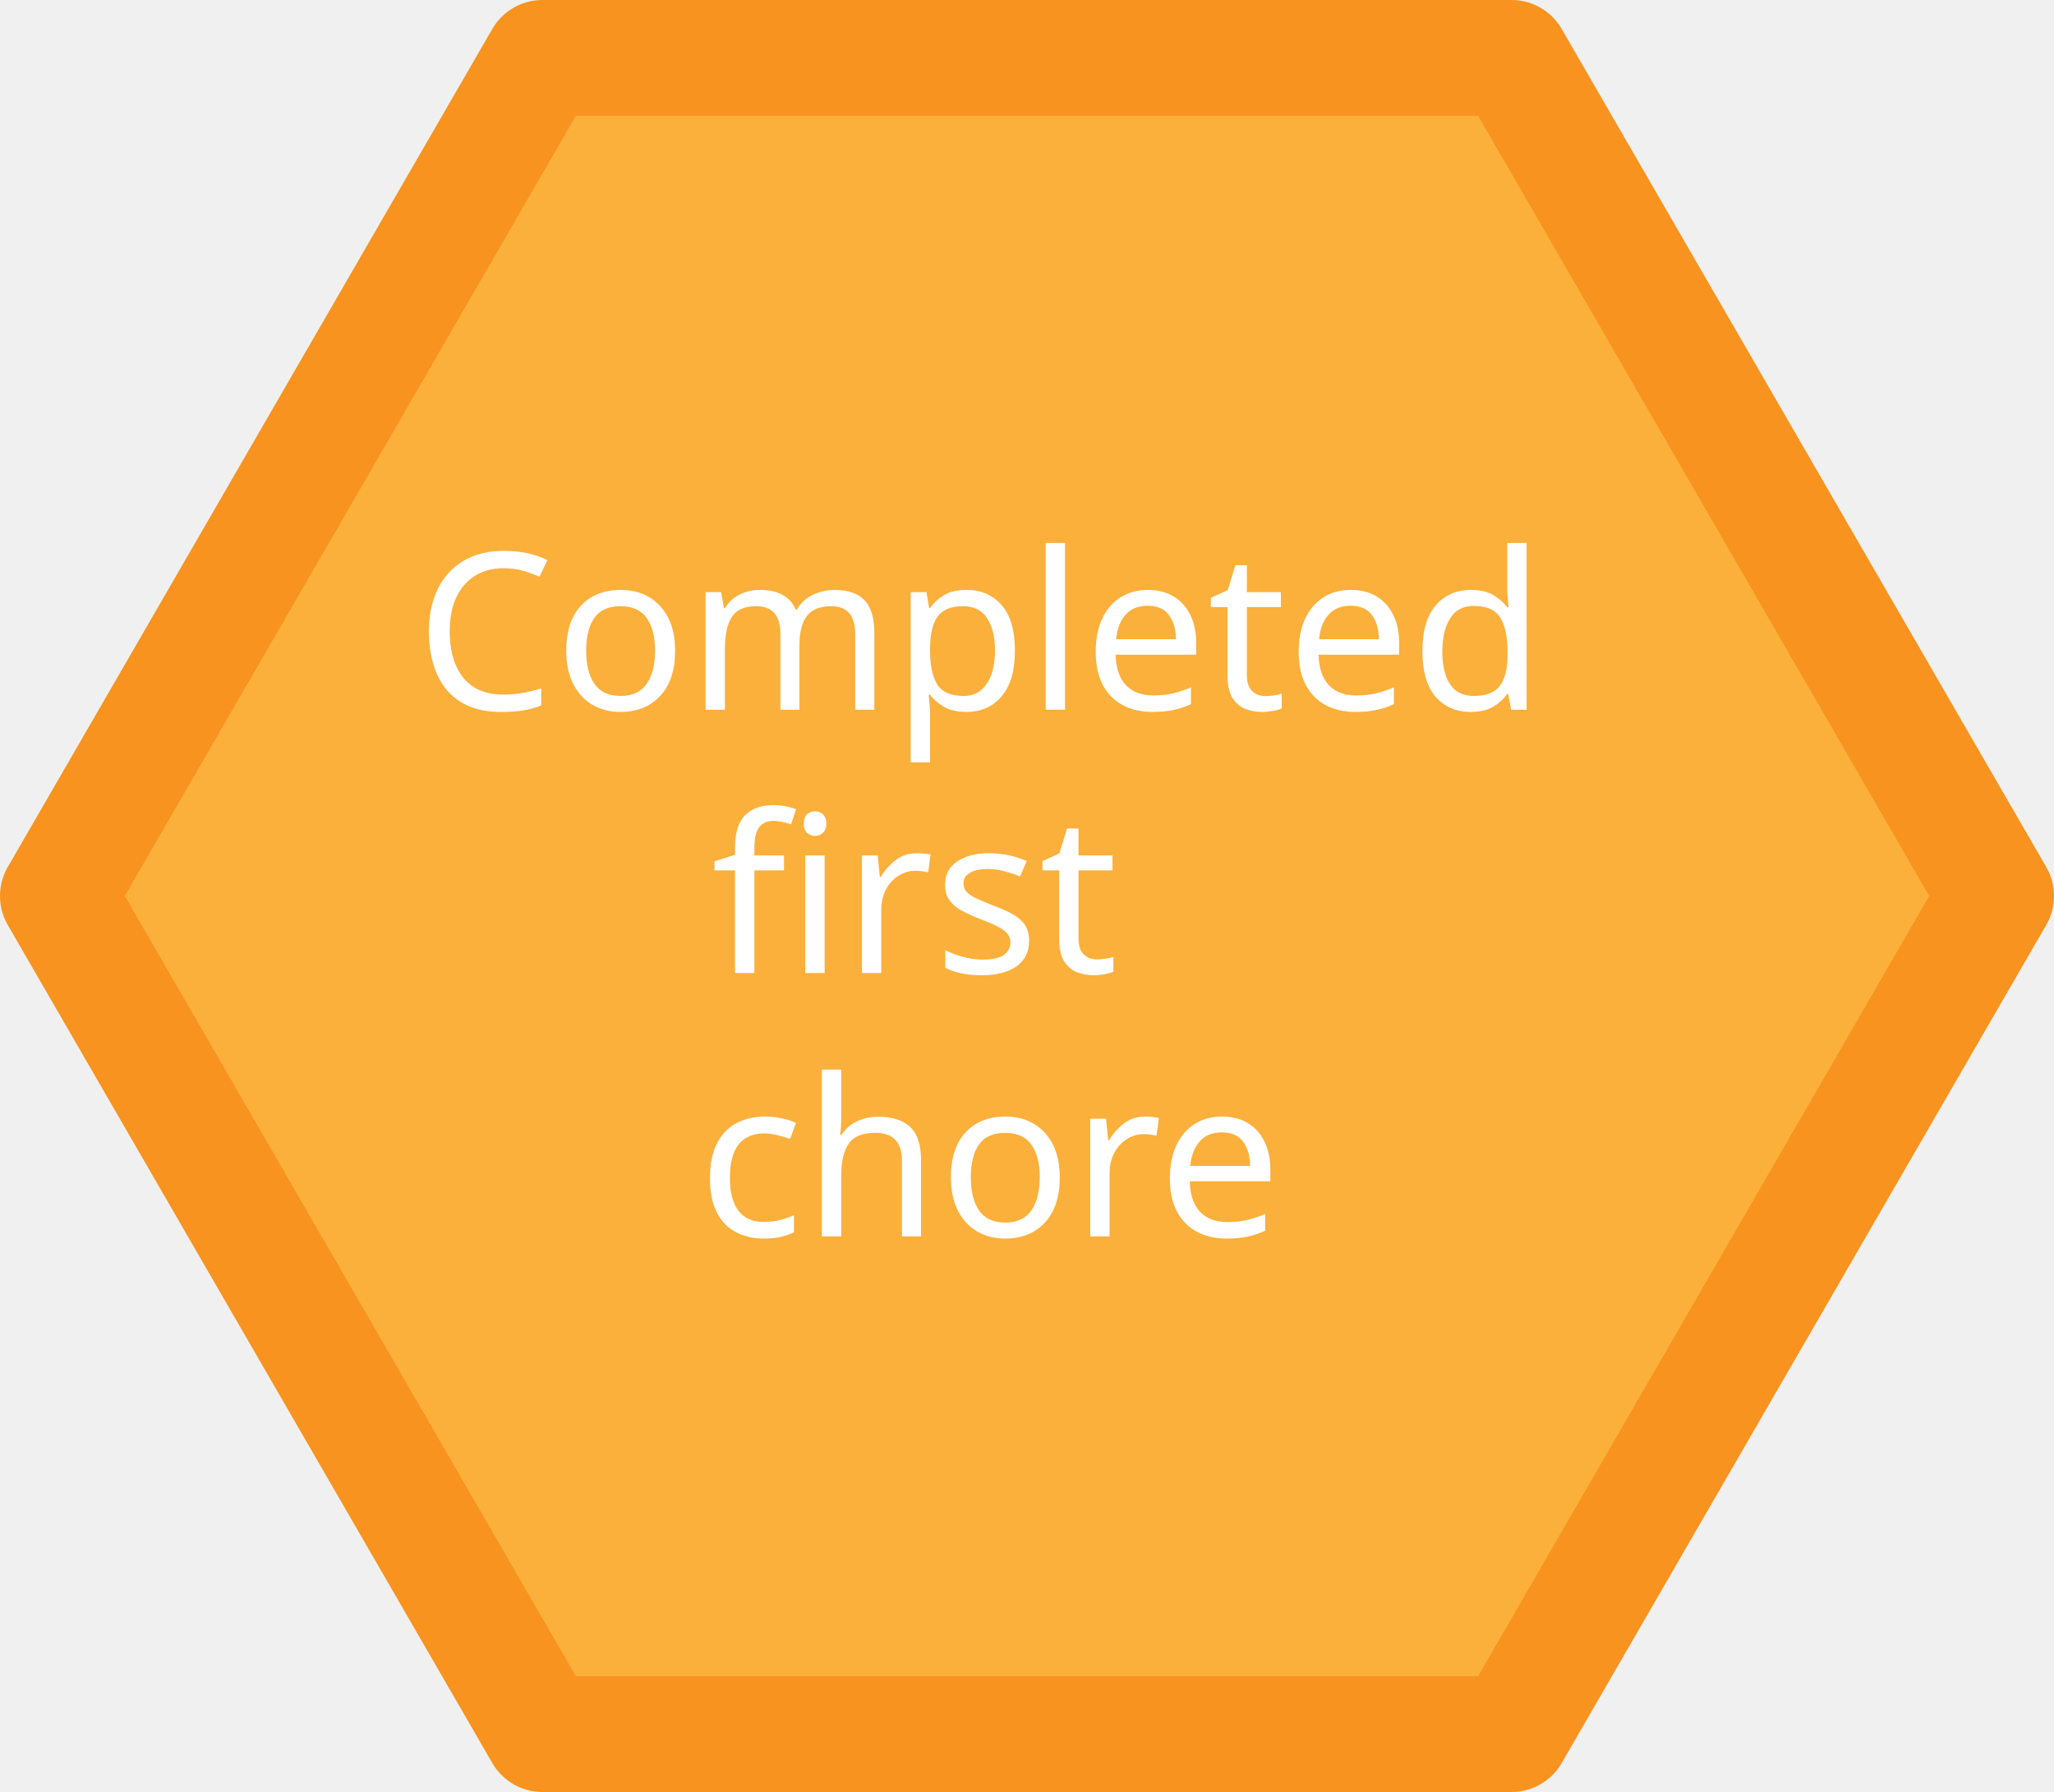
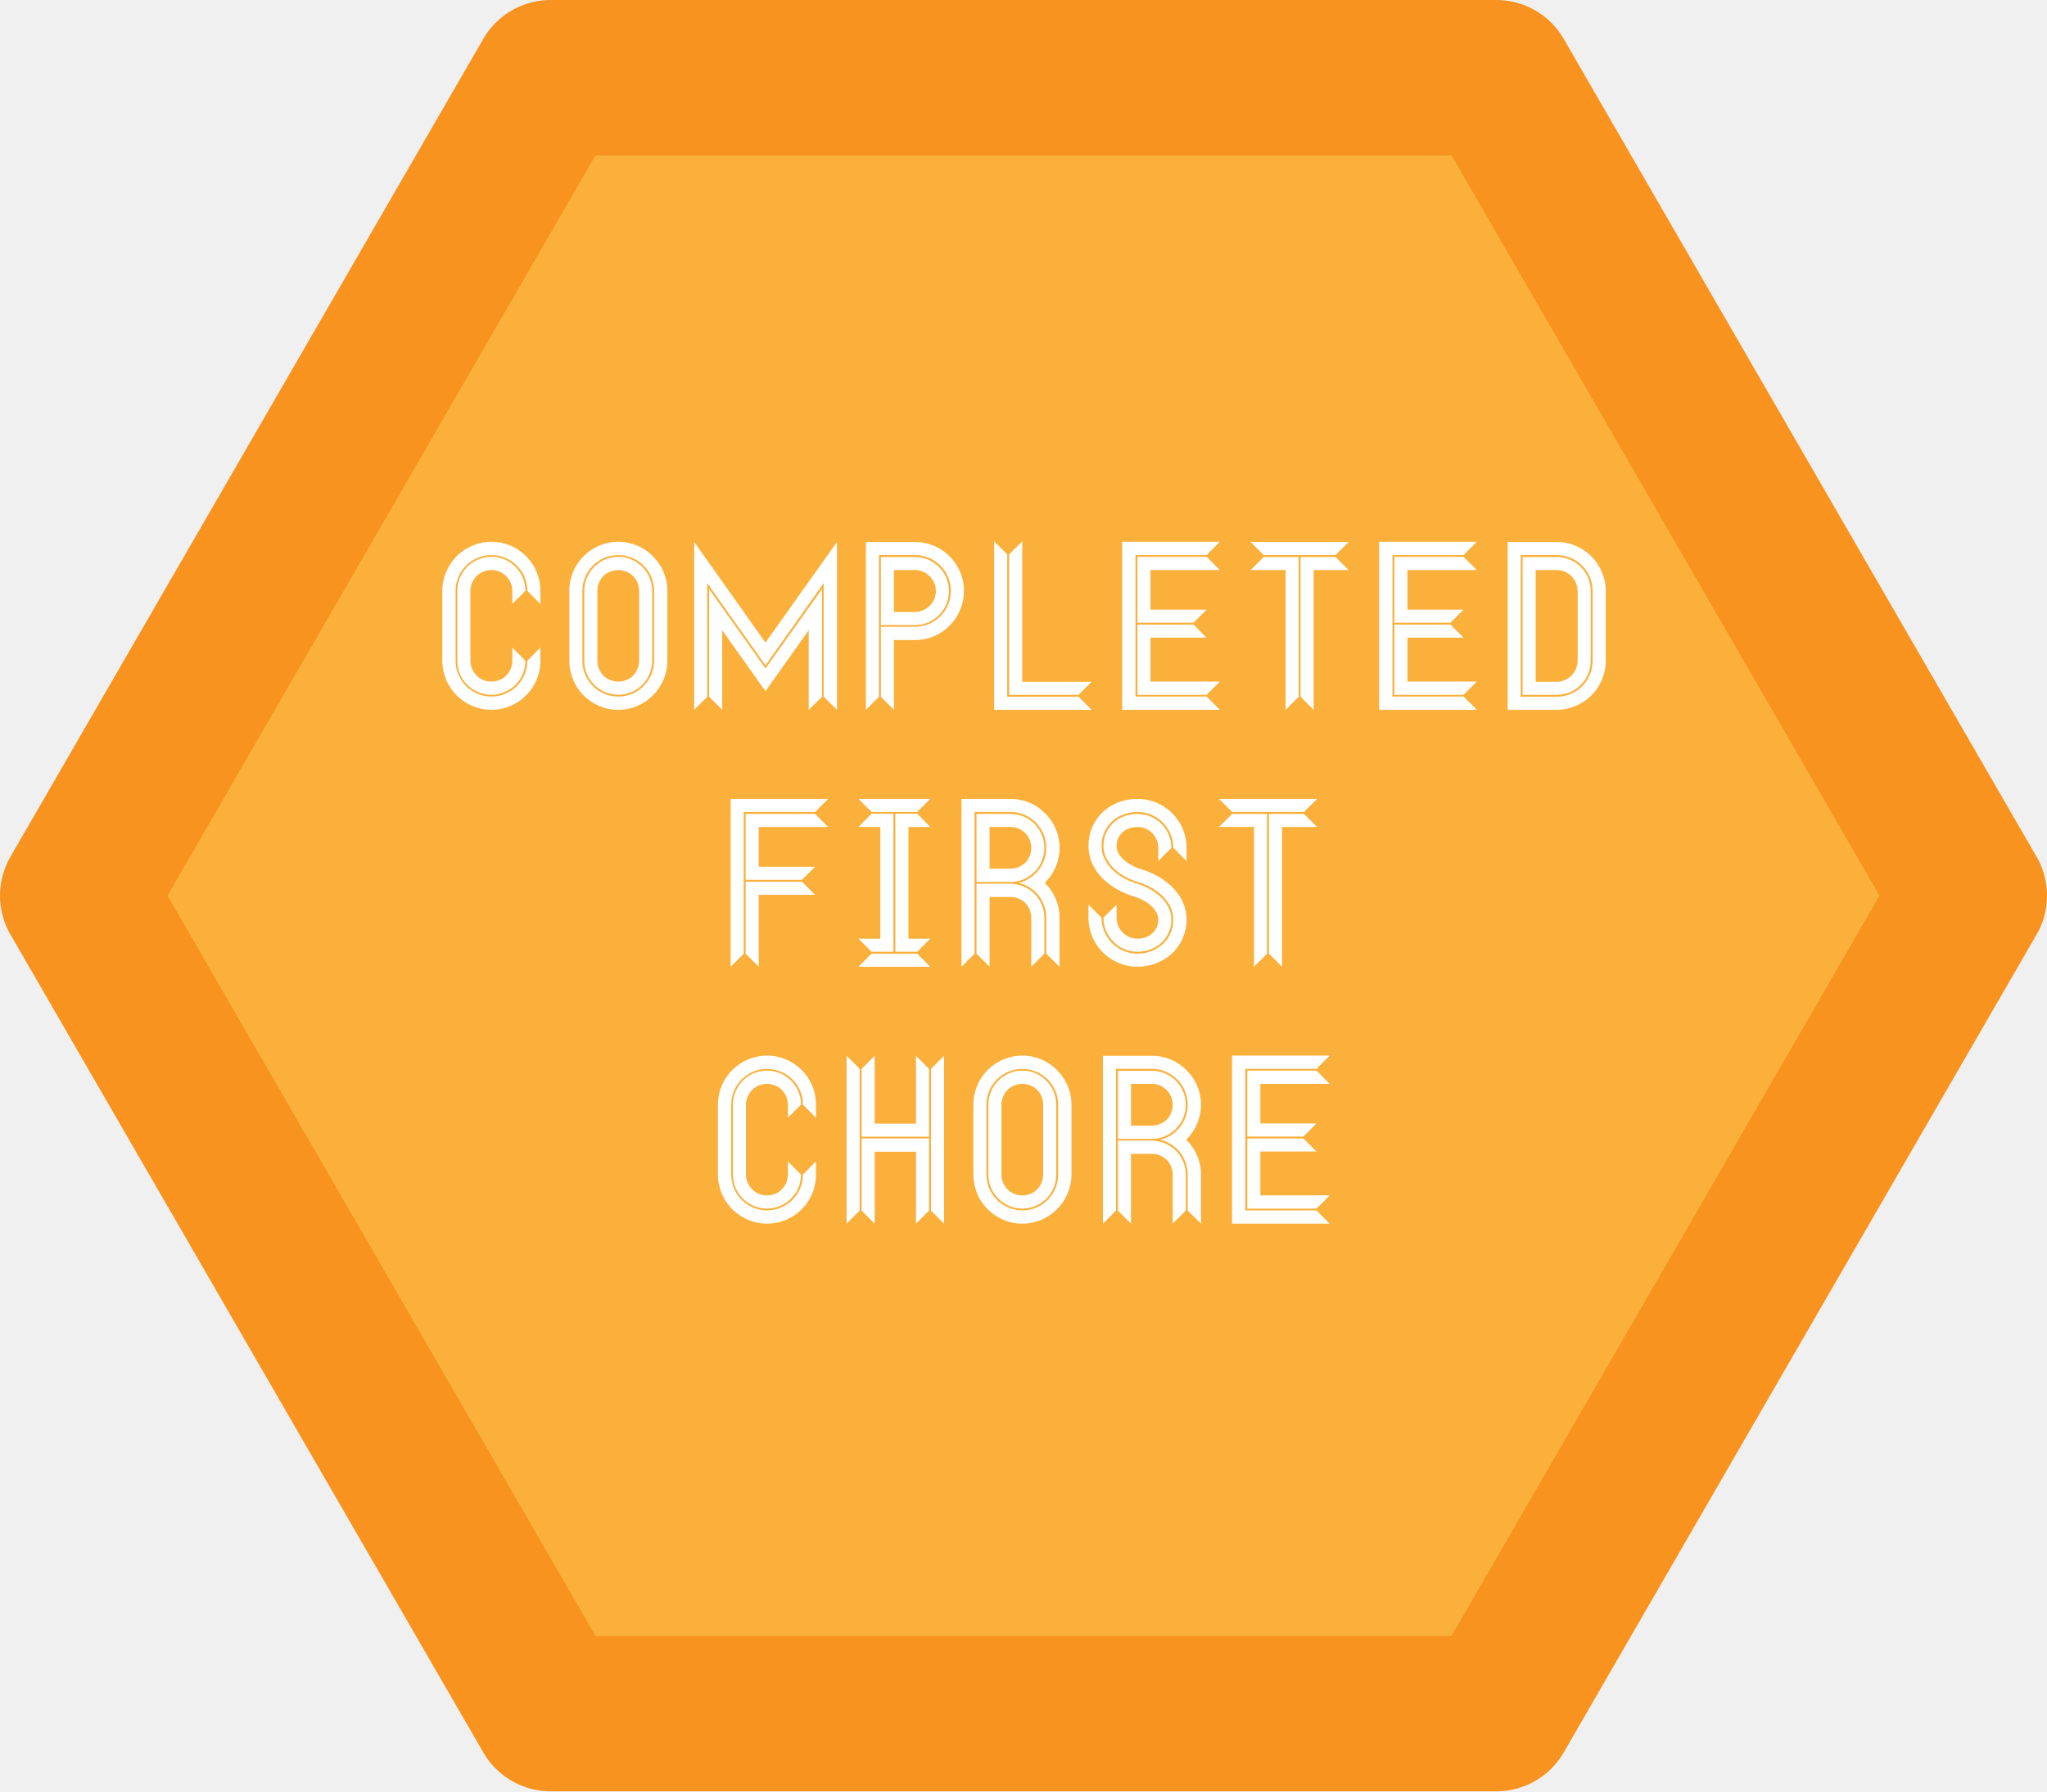
- <svg xmlns="http://www.w3.org/2000/svg" version="1.1" x="0px" y="0px" width="337.004px" height="294px" viewBox="0 0 337.004 294" enable-background="new 0 0 337.004 294" xml:space="preserve">
-   <g id="Layer_1">
+ <svg xmlns="http://www.w3.org/2000/svg" version="1.1" id="Layer_1" x="0px" y="0px" width="250.213px" height="219px" viewBox="0 0 250.213 219" enable-background="new 0 0 250.213 219" xml:space="preserve">
+   <g id="Layer_1_1_">
</g>
  <g id="Layer_2">
-     <polygon fill="#FBB03B" stroke="#F7931E" stroke-width="19" stroke-linejoin="round" stroke-miterlimit="10" points="89.001,284.5    9.5,147 89.001,9.5 248.003,9.5 327.504,147 248.003,284.5  " />
+     <polygon fill="#FBB03B" stroke="#F7931E" stroke-width="19" stroke-linejoin="round" stroke-miterlimit="10" points="67.303,209.5    9.5,109.5 67.303,9.5 182.911,9.5 240.713,109.5 182.911,209.5  " />
  </g>
  <g id="Layer_3">
-     <text transform="matrix(1 0 0 1 68.1709 116.4409)">
-       <tspan x="0" y="0" fill="#FFFFFF" font-family="'Ribbon'" font-size="36">Completed</tspan>
-       <tspan x="48.509" y="43.2" fill="#FFFFFF" font-family="'Ribbon'" font-size="36">first</tspan>
-       <tspan x="46.332" y="86.401" fill="#FFFFFF" font-family="'Ribbon'" font-size="36">chore</tspan>
-     </text>
+     <g enable-background="new    ">
+       <path fill="#FFFFFF" d="M64.458,72.23c0-2.407-1.962-4.37-4.396-4.37c-2.407,0-4.37,1.963-4.37,4.37v8.558    c0,2.407,1.963,4.37,4.37,4.37c2.434,0,4.396-1.963,4.396-4.37l1.596-1.623v1.623c0,1.648-0.654,3.14-1.753,4.239    c-1.073,1.072-2.565,1.753-4.24,1.753c-1.648,0-3.14-0.681-4.239-1.753c-1.073-1.1-1.753-2.591-1.753-4.239V72.23    c0-1.648,0.681-3.141,1.753-4.239c1.099-1.073,2.591-1.754,4.239-1.754c1.675,0,3.167,0.681,4.24,1.754    c1.099,1.099,1.753,2.591,1.753,4.239v1.622L64.458,72.23z M62.626,73.827V72.23c0-0.707-0.288-1.335-0.759-1.806    c-0.445-0.445-1.099-0.732-1.806-0.732s-1.334,0.287-1.806,0.732c-0.445,0.471-0.759,1.099-0.759,1.806v8.558    c0,0.706,0.314,1.334,0.759,1.805c0.471,0.472,1.099,0.733,1.806,0.733s1.361-0.262,1.806-0.733    c0.471-0.471,0.759-1.099,0.759-1.805v-1.623l1.596,1.623c0,2.303-1.858,4.134-4.161,4.16c-2.303-0.026-4.161-1.857-4.161-4.16    V72.23c0-2.276,1.858-4.161,4.161-4.161c2.303,0,4.161,1.885,4.161,4.161L62.626,73.827z" />
+       <path fill="#FFFFFF" d="M81.576,72.23v8.558c0,1.648-0.68,3.14-1.779,4.239c-1.073,1.072-2.564,1.753-4.213,1.753    c-1.675,0-3.167-0.681-4.239-1.753c-1.099-1.1-1.753-2.591-1.753-4.239V72.23c0-1.648,0.654-3.141,1.753-4.239    c1.073-1.073,2.564-1.754,4.239-1.754c1.649,0,3.14,0.681,4.213,1.754C80.896,69.09,81.576,70.582,81.576,72.23z M79.953,72.23    c0-2.407-1.962-4.37-4.37-4.37c-2.434,0-4.396,1.963-4.396,4.37v8.558c0,2.407,1.963,4.37,4.396,4.37    c2.408,0,4.37-1.963,4.37-4.37V72.23z M79.718,72.23v8.558c0,2.303-1.858,4.134-4.135,4.16c-2.303-0.026-4.161-1.857-4.161-4.16    V72.23c0-2.276,1.858-4.161,4.161-4.161C77.86,68.069,79.718,69.954,79.718,72.23z M78.122,72.23c0-0.707-0.288-1.335-0.733-1.806    c-0.471-0.445-1.099-0.732-1.806-0.732s-1.361,0.287-1.832,0.732c-0.445,0.471-0.733,1.099-0.733,1.806v8.558    c0,0.706,0.288,1.334,0.733,1.805c0.471,0.472,1.125,0.733,1.832,0.733s1.334-0.262,1.806-0.733    c0.445-0.471,0.733-1.099,0.733-1.805V72.23z" />
+       <path fill="#FFFFFF" d="M102.305,66.264V86.78l-1.623-1.597V71.288l-7.118,10.049l-7.118-10.049v13.896L84.85,86.78V66.264    l8.714,12.3L102.305,66.264z M98.851,86.78v-9.734l-5.286,7.458l-5.286-7.458v9.734l-1.596-1.597V72.021l6.882,9.708l6.909-9.708    v13.162L98.851,86.78z" />
+       <path fill="#FFFFFF" d="M116.074,76.496c-1.073,1.073-2.564,1.753-4.213,1.753c-0.026,0-0.026,0-0.026,0h-2.564v8.531    l-1.597-1.597v-8.557h4.161c2.434,0,4.396-1.963,4.396-4.37c0-2.434-1.962-4.396-4.396-4.396h-4.396v17.323l-1.596,1.597V66.264    h5.993c1.648,0,3.14,0.654,4.239,1.754c1.073,1.072,1.753,2.564,1.753,4.239C117.827,73.905,117.146,75.396,116.074,76.496z     M109.27,76.417h-1.597v-2.773v-5.548h4.161c2.303,0,4.161,1.858,4.161,4.161s-1.858,4.16-4.161,4.16H109.27z M109.27,74.821h2.59    c0.681-0.026,1.335-0.314,1.78-0.759c0.471-0.472,0.759-1.1,0.759-1.806c0-0.707-0.288-1.361-0.759-1.806    c-0.471-0.472-1.099-0.759-1.806-0.759h-2.564V74.821z" />
+       <path fill="#FFFFFF" d="M131.831,85.184l1.596,1.597h-11.906V66.186l1.596,1.596v17.402H131.831z M123.353,67.781l1.596-1.596    v17.167h8.478l-1.596,1.596h-8.479V67.781z" />
+       <path fill="#FFFFFF" d="M147.483,85.158l1.623,1.622h-11.934V66.237h11.934l-1.623,1.623h-8.688v17.298H147.483z M140.627,69.692    v4.841h6.856l-1.596,1.597h-6.857v-8.061h8.453l1.623,1.623H140.627z M140.627,83.326h8.479l-1.623,1.622h-8.453v-8.583h6.857    l1.596,1.596h-6.856V83.326z" />
+       <path fill="#FFFFFF" d="M164.862,66.264l-1.622,1.597h-8.767l-1.596-1.597H164.862z M157.144,86.78V69.692h-4.266l1.596-1.597    h4.266v17.088L157.144,86.78z M163.24,68.096l1.622,1.597h-4.291V86.78l-1.597-1.597V68.096H163.24z" />
+       <path fill="#FFFFFF" d="M178.893,85.158l1.622,1.622h-11.933V66.237h11.933l-1.622,1.623h-8.688v17.298H178.893z M172.036,69.692    v4.841h6.856l-1.597,1.597h-6.855v-8.061h8.452l1.622,1.623H172.036z M172.036,83.326h8.479l-1.622,1.622h-8.452v-8.583h6.855    l1.597,1.596h-6.856V83.326z" />
+       <path fill="#FFFFFF" d="M196.272,72.257v8.531c0,1.648-0.682,3.166-1.754,4.239c-1.1,1.072-2.591,1.753-4.239,1.753h-5.993V66.264    h5.993c1.648,0,3.14,0.654,4.239,1.754C195.591,69.09,196.272,70.608,196.272,72.257z M194.676,72.257    c0-2.434-1.963-4.396-4.396-4.396h-4.396v17.323h4.396c2.434,0,4.396-1.962,4.396-4.396V72.257z M194.44,72.257v8.531    c0,2.303-1.858,4.16-4.161,4.16h-4.161V68.096h4.161C192.582,68.096,194.44,69.954,194.44,72.257z M192.844,72.257    c-0.026-0.707-0.288-1.361-0.759-1.806c-0.471-0.472-1.1-0.759-1.806-0.759h-2.564v13.66h2.564c0.706,0,1.335-0.288,1.806-0.76    c0.471-0.444,0.732-1.099,0.759-1.805V72.257z" />
+     </g>
+     <g enable-background="new    ">
+       <path fill="#FFFFFF" d="M89.313,118.19V97.674h11.907l-1.596,1.597h-8.714v17.323L89.313,118.19z M92.741,101.103v4.867h6.882    l-1.597,1.596h-6.882v-8.06h8.479l1.596,1.597H92.741z M92.741,118.19l-1.597-1.597v-8.792h6.882l1.597,1.596h-6.882V118.19z" />
+       <path fill="#FFFFFF" d="M106.535,99.271l-1.596-1.597h8.767l-1.596,1.597H106.535z M106.535,116.358l-1.596-1.596h2.669v-13.66    h-2.669l1.596-1.623h2.669v0.026v16.853H106.535z M112.109,116.594l1.596,1.597h-8.767l1.596-1.597H112.109z M113.706,101.103    h-2.669v13.66h2.669l-1.596,1.596h-2.669V99.479h2.669L113.706,101.103z" />
+       <path fill="#FFFFFF" d="M127.735,107.958c1.099,1.1,1.779,2.591,1.779,4.24v5.992l-1.623-1.597v-4.396    c0-1.309-0.576-2.486-1.492-3.298c-0.522-0.444-1.177-0.812-1.883-0.968c0.707-0.157,1.361-0.498,1.883-0.969    c0.916-0.812,1.492-1.988,1.492-3.297c0-2.434-1.963-4.396-4.37-4.396h-4.396v17.323l-1.596,1.597V97.674h5.993    c1.649,0,3.14,0.654,4.214,1.754c1.099,1.072,1.779,2.564,1.779,4.239c0,1.648-0.681,3.14-1.779,4.239l-0.027,0.026    C127.708,107.958,127.735,107.958,127.735,107.958z M123.521,107.827h-2.564h-1.596v-2.773v-5.548h4.161    c2.276,0,4.135,1.858,4.135,4.161c0,1.282-0.575,2.407-1.466,3.166C125.458,107.461,124.542,107.827,123.521,107.827z     M127.656,112.198v4.396l-1.597,1.597v-5.992c0-0.707-0.287-1.335-0.732-1.806c-0.471-0.445-1.099-0.733-1.806-0.733h-2.564v8.531    l-1.596-1.597v-8.557h4.161c1.021,0.026,1.937,0.393,2.669,0.994C127.081,109.79,127.656,110.941,127.656,112.198z     M120.957,106.205h2.564c0.707,0,1.334-0.288,1.806-0.732c0.445-0.472,0.732-1.1,0.732-1.806c0-0.707-0.287-1.361-0.732-1.806    c-0.471-0.472-1.099-0.759-1.806-0.759h-2.564V106.205z" />
+       <path fill="#FFFFFF" d="M145.036,103.641v1.622l-1.623-1.622c0-2.407-1.963-4.37-4.37-4.37c-1.204,0-2.303,0.419-3.114,1.151    c-0.838,0.785-1.282,1.832-1.282,3.01c0,2.303,2.172,3.978,4.345,4.605c2.093,0.628,4.187,2.225,4.187,4.396    c0,2.224-1.78,3.925-4.135,3.925c-2.303,0-4.161-1.857-4.161-4.16l1.597-1.597v1.597c0,1.413,1.151,2.564,2.564,2.564    c1.466,0,2.538-0.995,2.538-2.329c0-1.361-1.57-2.434-3.035-2.853c-1.335-0.393-2.591-1.1-3.533-1.963    c-1.282-1.178-1.963-2.643-1.963-4.187c0-1.623,0.629-3.088,1.779-4.188c1.126-1.021,2.617-1.57,4.214-1.57    C142.341,97.674,145.036,100.344,145.036,103.641z M145.036,112.434c0,1.596-0.654,3.088-1.807,4.16    c-1.125,1.021-2.616,1.597-4.187,1.597c-3.323,0-5.993-2.695-5.993-5.992v-1.597l1.597,1.597c0,2.407,1.963,4.396,4.396,4.396    c1.178,0,2.276-0.418,3.088-1.177c0.837-0.76,1.282-1.832,1.282-2.983c0-1.1-0.497-2.146-1.439-3.01    c-0.759-0.706-1.806-1.282-2.904-1.597c-2.094-0.628-4.188-2.224-4.188-4.396c0-2.251,1.779-3.926,4.161-3.926    c2.276,0,4.135,1.858,4.135,4.135v0.026l-1.597,1.596v-1.622c0-1.387-1.125-2.538-2.538-2.538c-1.491,0-2.564,0.968-2.564,2.329    c0,1.438,1.806,2.485,3.036,2.852c1.334,0.393,2.616,1.1,3.559,1.963C144.355,109.424,145.036,110.863,145.036,112.434z" />
+       <path fill="#FFFFFF" d="M161.002,97.674l-1.622,1.597h-8.768l-1.596-1.597H161.002z M153.282,118.19v-17.088h-4.266l1.596-1.597    h4.266v17.088L153.282,118.19z M159.38,99.506l1.622,1.597h-4.292v17.088l-1.596-1.597V99.506H159.38z" />
+     </g>
+     <g enable-background="new    ">
+       <path fill="#FFFFFF" d="M98.145,135.05c0-2.407-1.962-4.37-4.396-4.37c-2.407,0-4.37,1.963-4.37,4.37v8.558    c0,2.407,1.963,4.37,4.37,4.37c2.434,0,4.396-1.963,4.396-4.37l1.596-1.623v1.623c0,1.648-0.654,3.14-1.753,4.239    c-1.073,1.072-2.565,1.753-4.24,1.753c-1.648,0-3.14-0.681-4.239-1.753c-1.073-1.1-1.753-2.591-1.753-4.239v-8.558    c0-1.648,0.681-3.141,1.753-4.239c1.099-1.073,2.591-1.754,4.239-1.754c1.675,0,3.167,0.681,4.24,1.754    c1.099,1.099,1.753,2.591,1.753,4.239v1.622L98.145,135.05z M96.313,136.646v-1.597c0-0.707-0.288-1.335-0.759-1.806    c-0.445-0.445-1.099-0.732-1.806-0.732s-1.334,0.287-1.806,0.732c-0.445,0.471-0.759,1.099-0.759,1.806v8.558    c0,0.706,0.314,1.334,0.759,1.805c0.471,0.472,1.099,0.733,1.806,0.733s1.361-0.262,1.806-0.733    c0.471-0.471,0.759-1.099,0.759-1.805v-1.623l1.596,1.623c0,2.303-1.858,4.134-4.161,4.16c-2.303-0.026-4.161-1.857-4.161-4.16    v-8.558c0-2.276,1.858-4.161,4.161-4.161c2.303,0,4.161,1.885,4.161,4.161L96.313,136.646z" />
+       <path fill="#FFFFFF" d="M105.083,130.68v17.323l-1.596,1.597v-20.517L105.083,130.68z M113.562,130.68v8.295h-8.244v-8.295    l1.597-1.597v8.296h5.05v-8.296L113.562,130.68z M105.318,139.185h8.244v8.818l-1.597,1.597v-8.793h-5.05v8.793l-1.597-1.597    V139.185z M115.394,129.083V149.6l-1.596-1.597V130.68L115.394,129.083z" />
+       <path fill="#FFFFFF" d="M130.968,135.05v8.558c0,1.648-0.681,3.14-1.779,4.239c-1.074,1.072-2.564,1.753-4.214,1.753    c-1.675,0-3.167-0.681-4.239-1.753c-1.099-1.1-1.753-2.591-1.753-4.239v-8.558c0-1.648,0.654-3.141,1.753-4.239    c1.073-1.073,2.564-1.754,4.239-1.754c1.649,0,3.14,0.681,4.214,1.754C130.287,131.909,130.968,133.401,130.968,135.05z     M129.345,135.05c0-2.407-1.963-4.37-4.37-4.37c-2.434,0-4.396,1.963-4.396,4.37v8.558c0,2.407,1.963,4.37,4.396,4.37    c2.407,0,4.37-1.963,4.37-4.37V135.05z M129.109,135.05v8.558c0,2.303-1.858,4.134-4.135,4.16    c-2.303-0.026-4.161-1.857-4.161-4.16v-8.558c0-2.276,1.858-4.161,4.161-4.161C127.251,130.889,129.109,132.773,129.109,135.05z     M127.513,135.05c0-0.707-0.287-1.335-0.732-1.806c-0.471-0.445-1.1-0.732-1.806-0.732c-0.707,0-1.361,0.287-1.832,0.732    c-0.445,0.471-0.733,1.099-0.733,1.806v8.558c0,0.706,0.288,1.334,0.733,1.805c0.471,0.472,1.125,0.733,1.832,0.733    c0.706,0,1.335-0.262,1.806-0.733c0.445-0.471,0.732-1.099,0.732-1.805V135.05z" />
+       <path fill="#FFFFFF" d="M145.023,139.367c1.099,1.1,1.779,2.591,1.779,4.24v5.992l-1.622-1.597v-4.396    c0-1.309-0.576-2.486-1.492-3.298c-0.523-0.444-1.178-0.812-1.884-0.968c0.706-0.157,1.36-0.498,1.884-0.969    c0.916-0.812,1.492-1.988,1.492-3.297c0-2.434-1.963-4.396-4.371-4.396h-4.396v17.323l-1.596,1.597v-20.517h5.992    c1.649,0,3.141,0.654,4.214,1.754c1.099,1.072,1.779,2.564,1.779,4.239c0,1.648-0.681,3.14-1.779,4.239l-0.026,0.026    C144.997,139.367,145.023,139.367,145.023,139.367z M140.81,139.236h-2.564h-1.596v-2.773v-5.548h4.16    c2.277,0,4.135,1.858,4.135,4.161c0,1.282-0.575,2.407-1.465,3.166C142.747,138.87,141.831,139.236,140.81,139.236z     M144.944,143.607v4.396l-1.596,1.597v-5.992c0-0.707-0.288-1.335-0.732-1.806c-0.472-0.445-1.1-0.733-1.807-0.733h-2.564v8.531    l-1.596-1.597v-8.557h4.16c1.021,0.026,1.938,0.393,2.67,0.994C144.369,141.199,144.944,142.351,144.944,143.607z     M138.245,137.614h2.564c0.707,0,1.335-0.288,1.807-0.732c0.444-0.472,0.732-1.1,0.732-1.806c0-0.707-0.288-1.361-0.732-1.806    c-0.472-0.472-1.1-0.759-1.807-0.759h-2.564V137.614z" />
+       <path fill="#FFFFFF" d="M160.911,147.978l1.623,1.622h-11.934v-20.543h11.934l-1.623,1.623h-8.688v17.298H160.911z     M154.055,132.512v4.841h6.856l-1.596,1.597h-6.857v-8.061h8.453l1.623,1.623H154.055z M154.055,146.146h8.479l-1.623,1.622    h-8.453v-8.583h6.857l1.596,1.596h-6.856V146.146z" />
+     </g>
  </g>
</svg>
